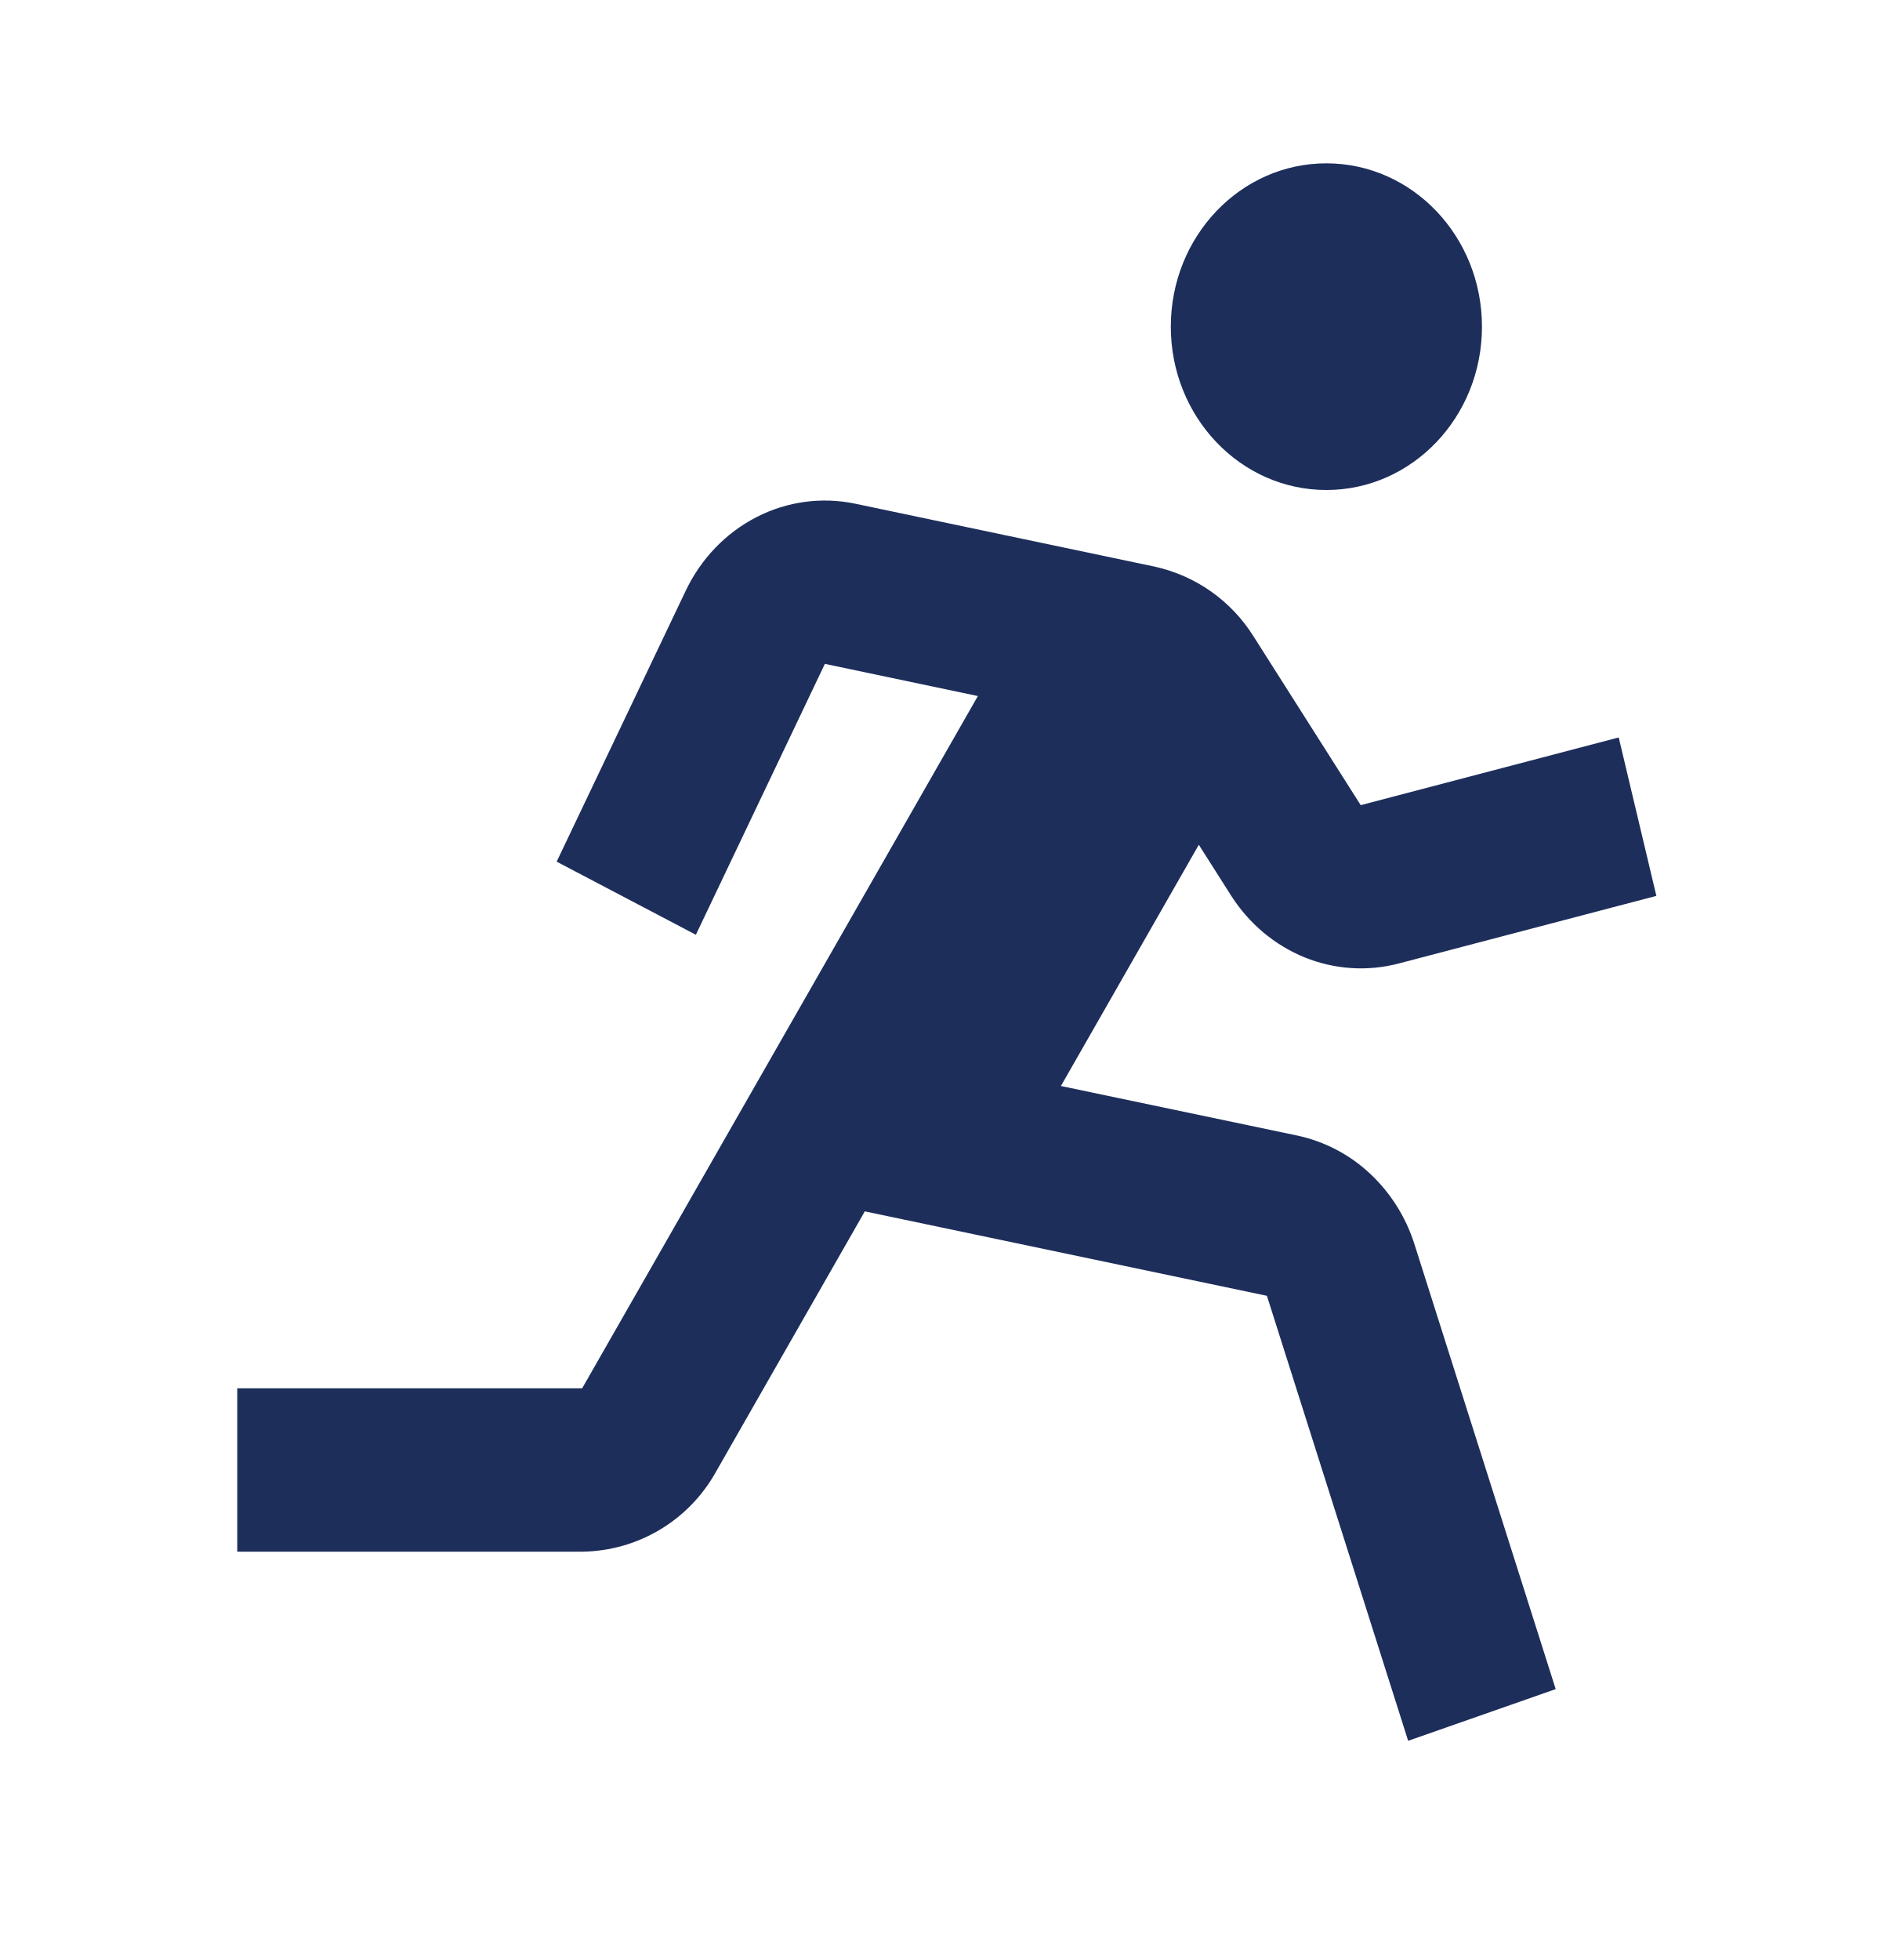
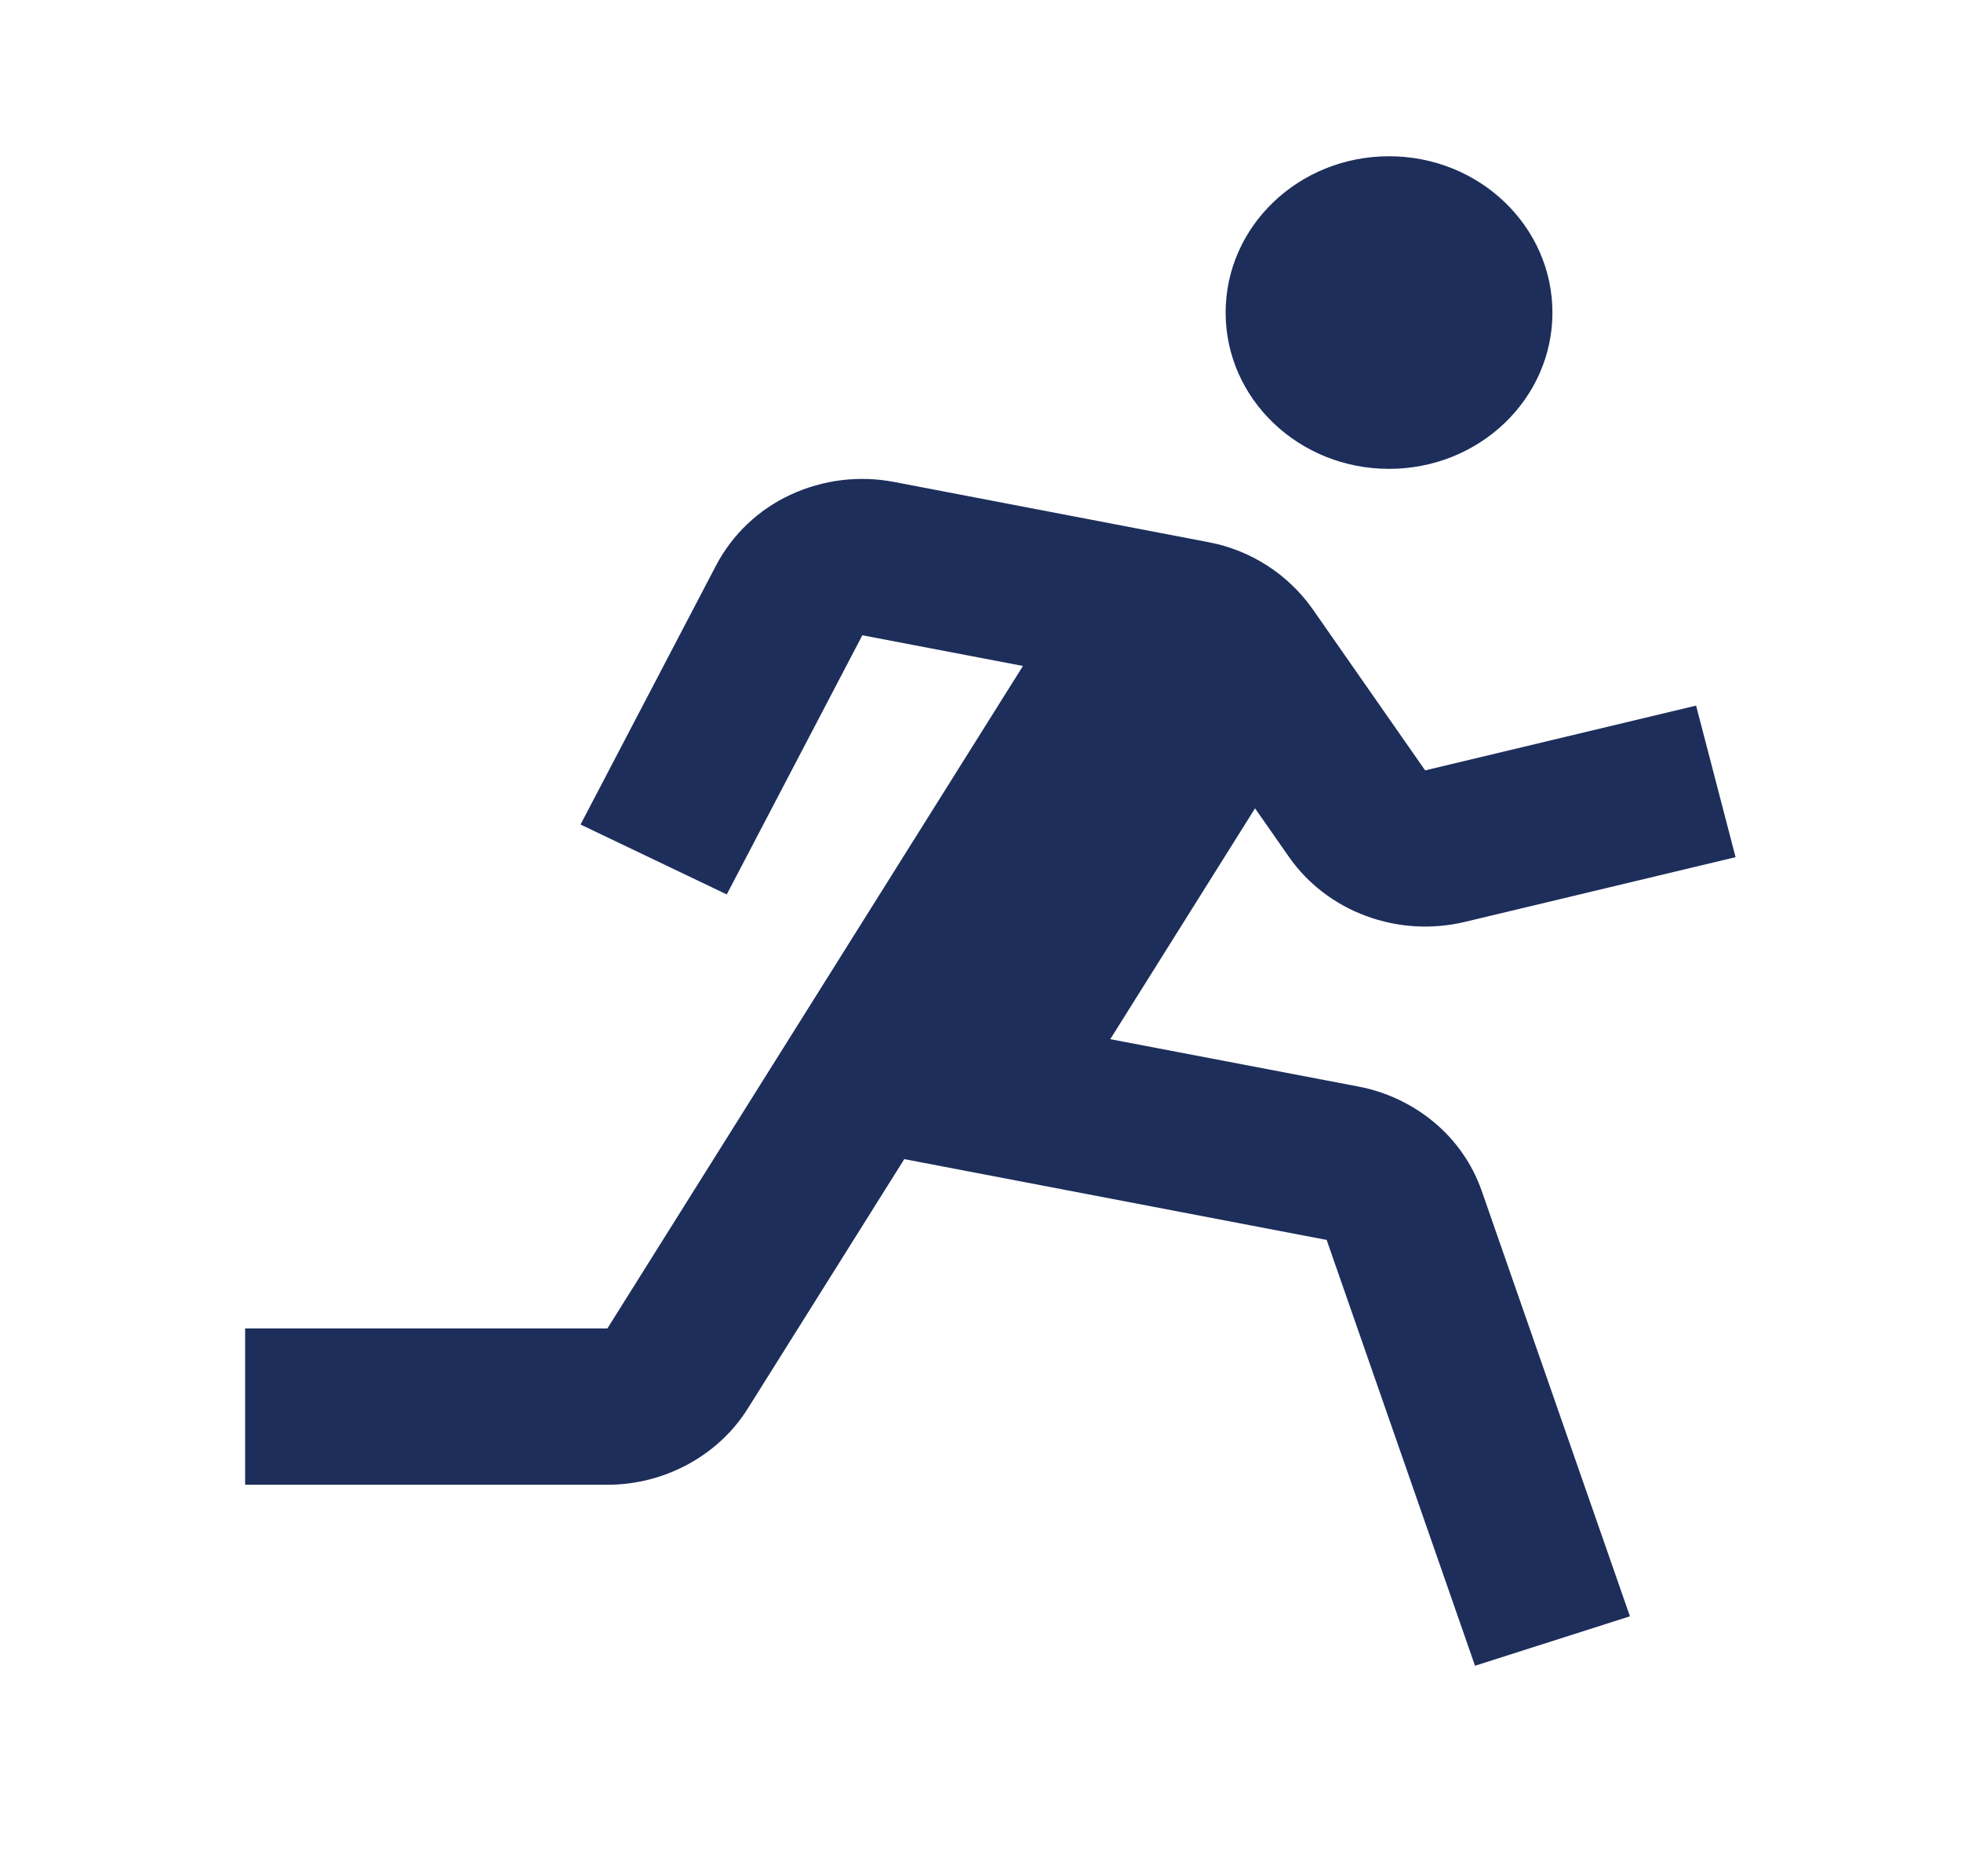
- <svg xmlns="http://www.w3.org/2000/svg" width="23" height="24" fill="none">
-   <path fill="#1D2E5B" d="M16.245 6c1.053 0 1.906-.895 1.906-2s-.853-2-1.906-2c-1.052 0-1.905.895-1.905 2s.853 2 1.905 2ZM15.08 10.969c.219.342.533.605.899.754.366.148.767.175 1.148.076l3.16-.829-.461-1.94-3.16.829-1.313-2.067a1.914 1.914 0 0 0-1.212-.854l-3.665-.77a1.823 1.823 0 0 0-1.21.164c-.377.193-.681.51-.868.903l-1.58 3.316 1.705.895 1.58-3.317 1.874.394L7.13 17H2.906v2h4.225a1.9 1.9 0 0 0 1.634-.971l1.827-3.196 4.925 1.034 1.73 5.449 1.807-.633-1.73-5.448a2.017 2.017 0 0 0-.547-.867 1.88 1.88 0 0 0-.887-.463l-2.896-.607 1.689-2.954.397.625Z" />
+ <svg xmlns="http://www.w3.org/2000/svg" fill="none" viewBox="0 0 23 22">
+   <path fill="#1D2E5B" d="M16.292 5.5c1.058 0 1.916-.82 1.916-1.833s-.858-1.834-1.916-1.834c-1.059 0-1.917.821-1.917 1.834 0 1.012.858 1.833 1.917 1.833ZM15.12 10.055c.22.313.535.555.903.69.369.137.772.161 1.155.07l3.178-.76-.463-1.778-3.178.76-1.321-1.894a1.932 1.932 0 0 0-1.22-.783l-3.685-.706a1.993 1.993 0 0 0-1.218.15 1.876 1.876 0 0 0-.872.828l-1.59 3.04 1.715.82 1.59-3.04 1.884.36-4.874 7.771H2.875v1.834h4.25c.668 0 1.298-.341 1.643-.89l1.838-2.93 4.954.948 1.74 4.995 1.817-.58-1.74-4.995a1.837 1.837 0 0 0-.55-.794 1.959 1.959 0 0 0-.893-.425l-2.912-.556 1.698-2.708.4.573Z" />
</svg>
